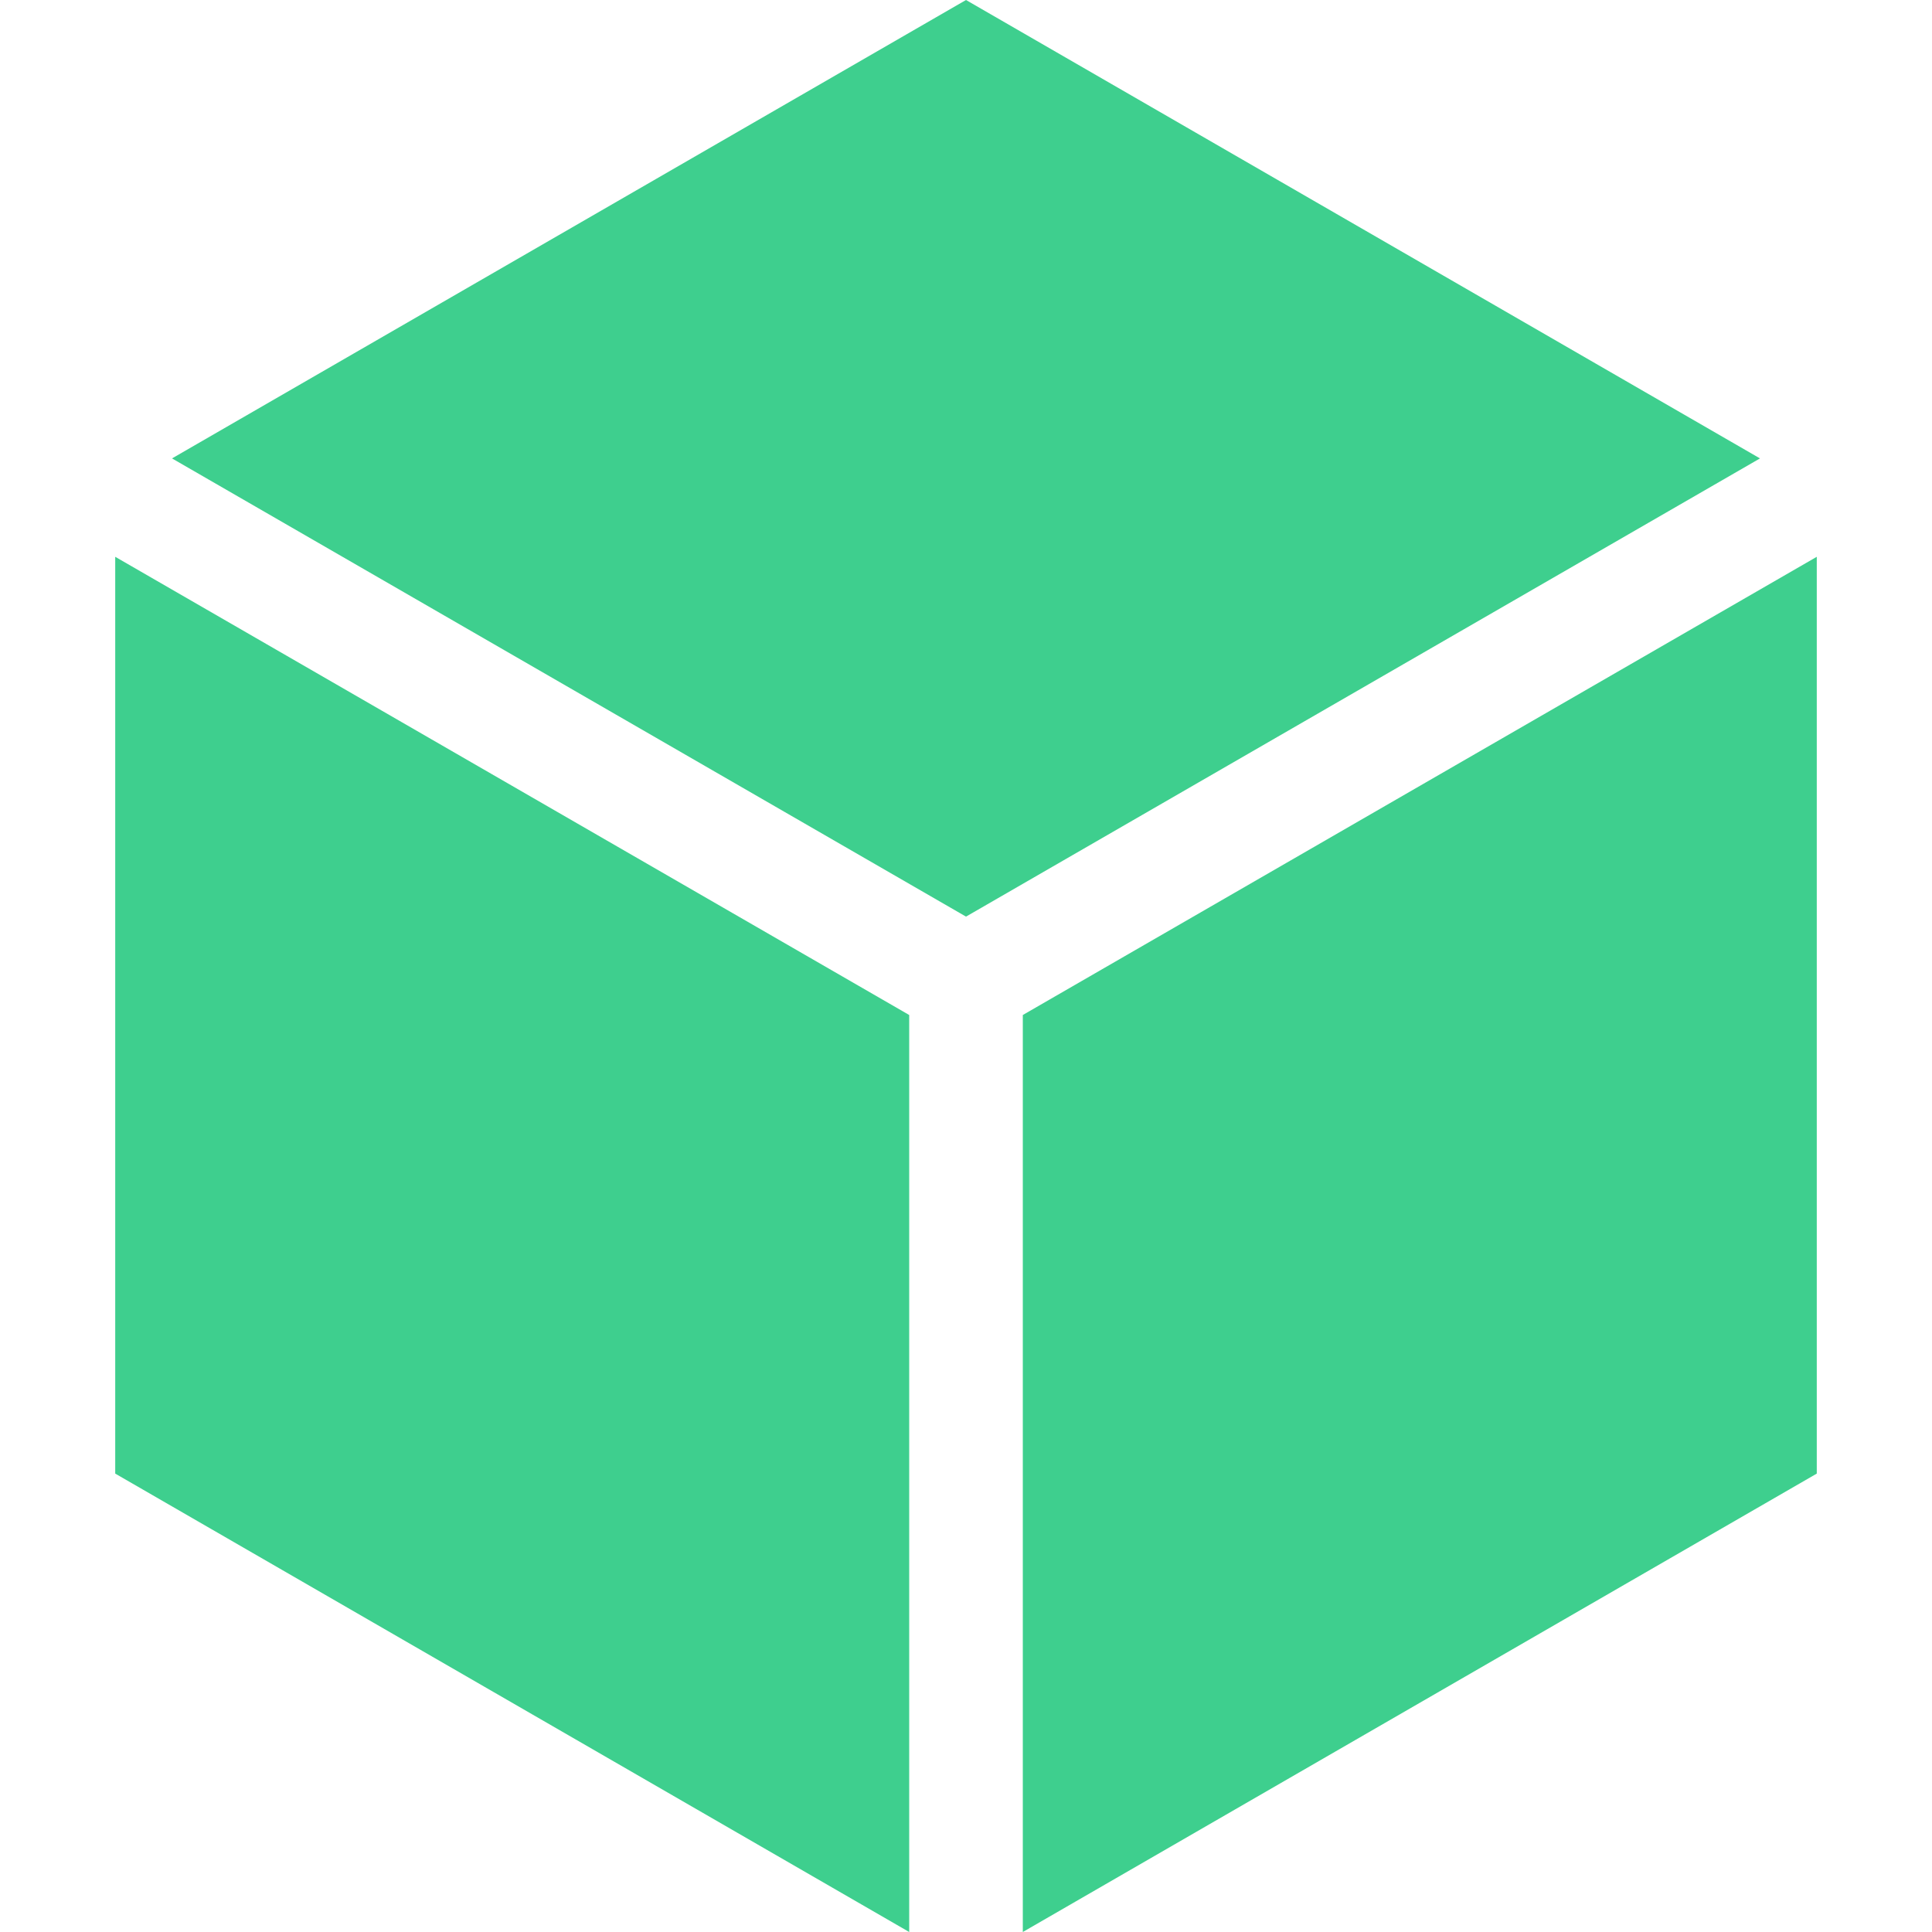
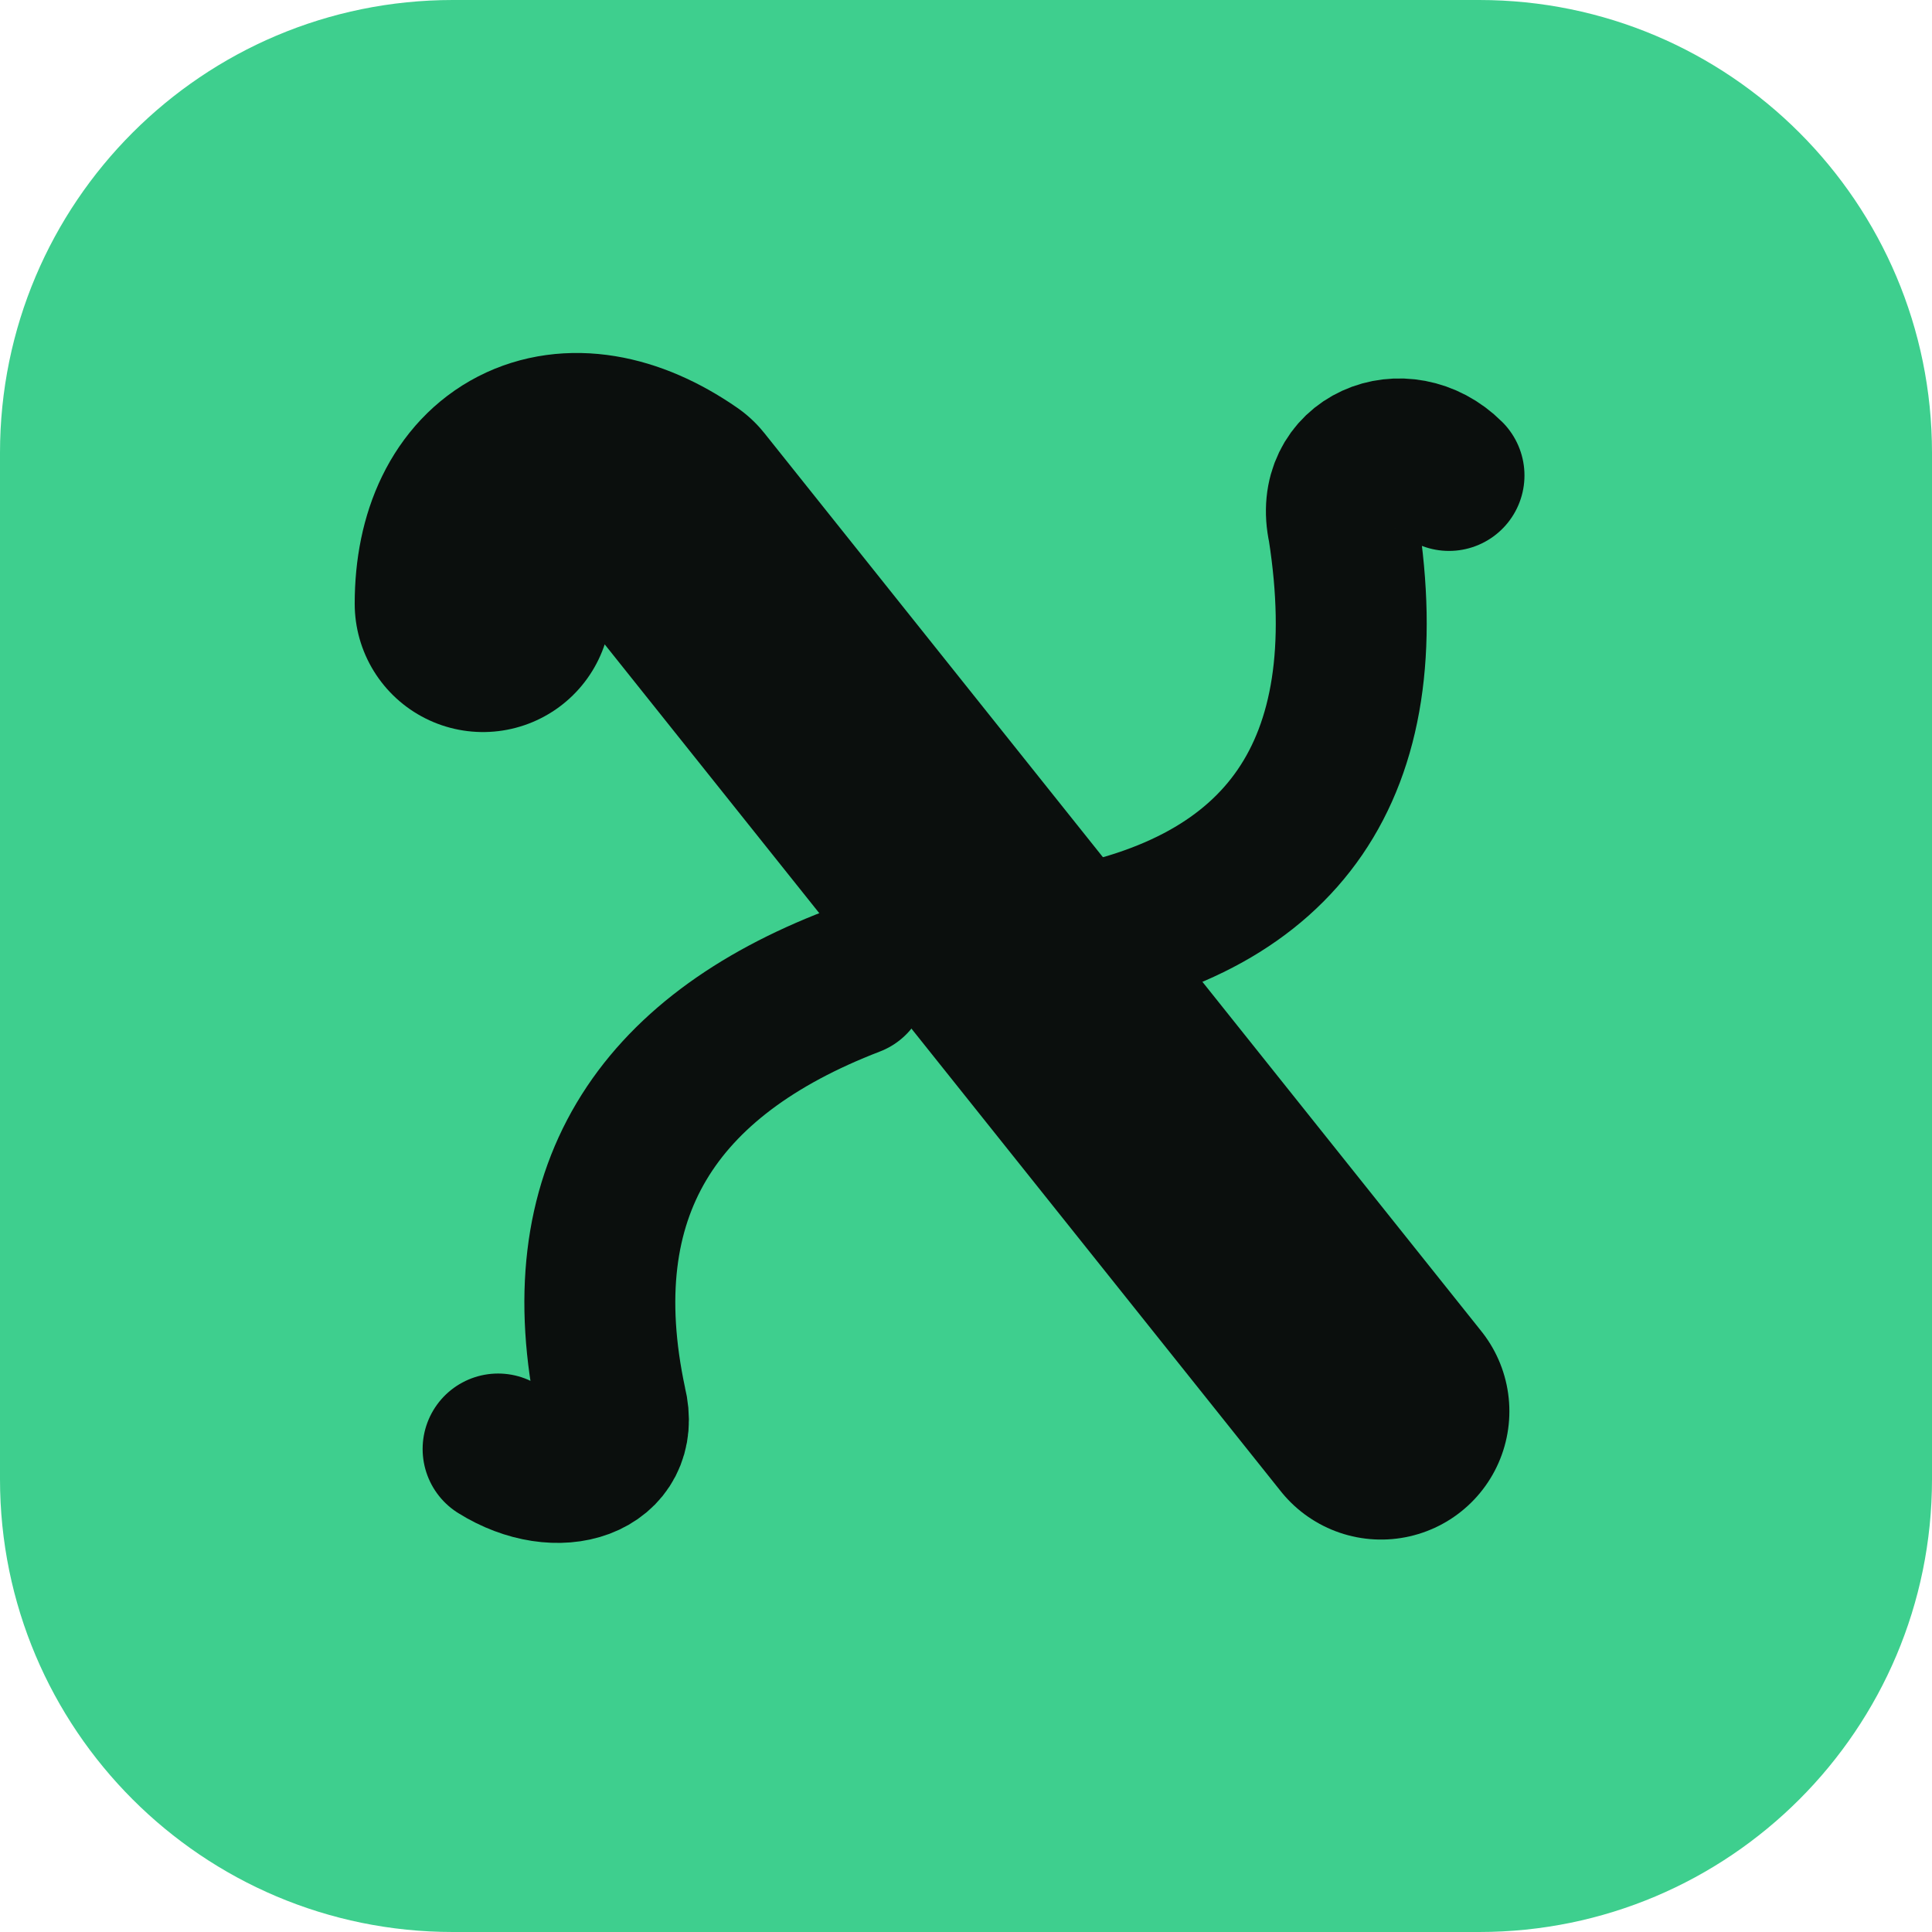
- <svg xmlns="http://www.w3.org/2000/svg" id="SvgjsSvg1132" width="200" height="200" viewBox="0 0 512 512" version="1.1">
-   <path d="m256.002 242.913 210.412-121.43L256.002 0 45.586 121.483zm-15.053 26.073L30.534 147.557v242.96L240.949 512zm30.107 0V512l210.41-121.483v-242.96z" fill="rgba(62, 207, 142, 1)" />
+ <svg xmlns="http://www.w3.org/2000/svg" viewBox="0 0 512 512">
+   <rect width="512" height="512" rx="120" fill="#3ecf8e" />
+   <g transform="translate(0 -10)" fill="none" stroke="#0b0f0d" stroke-linecap="round" stroke-linejoin="round">
+     <path d="M128 170 C 128 140 150 128 176 146 L 366 384" stroke-width="68" />
+     <path d="M282 260 C 340 250 366 214 356 150 C 352 132 372 124 384 136" stroke-width="40" />
+     <path d="M226 270 C 174 290 150 326 162 382 C 166 398 148 404 132 394" stroke-width="40" />
+   </g>
</svg>
